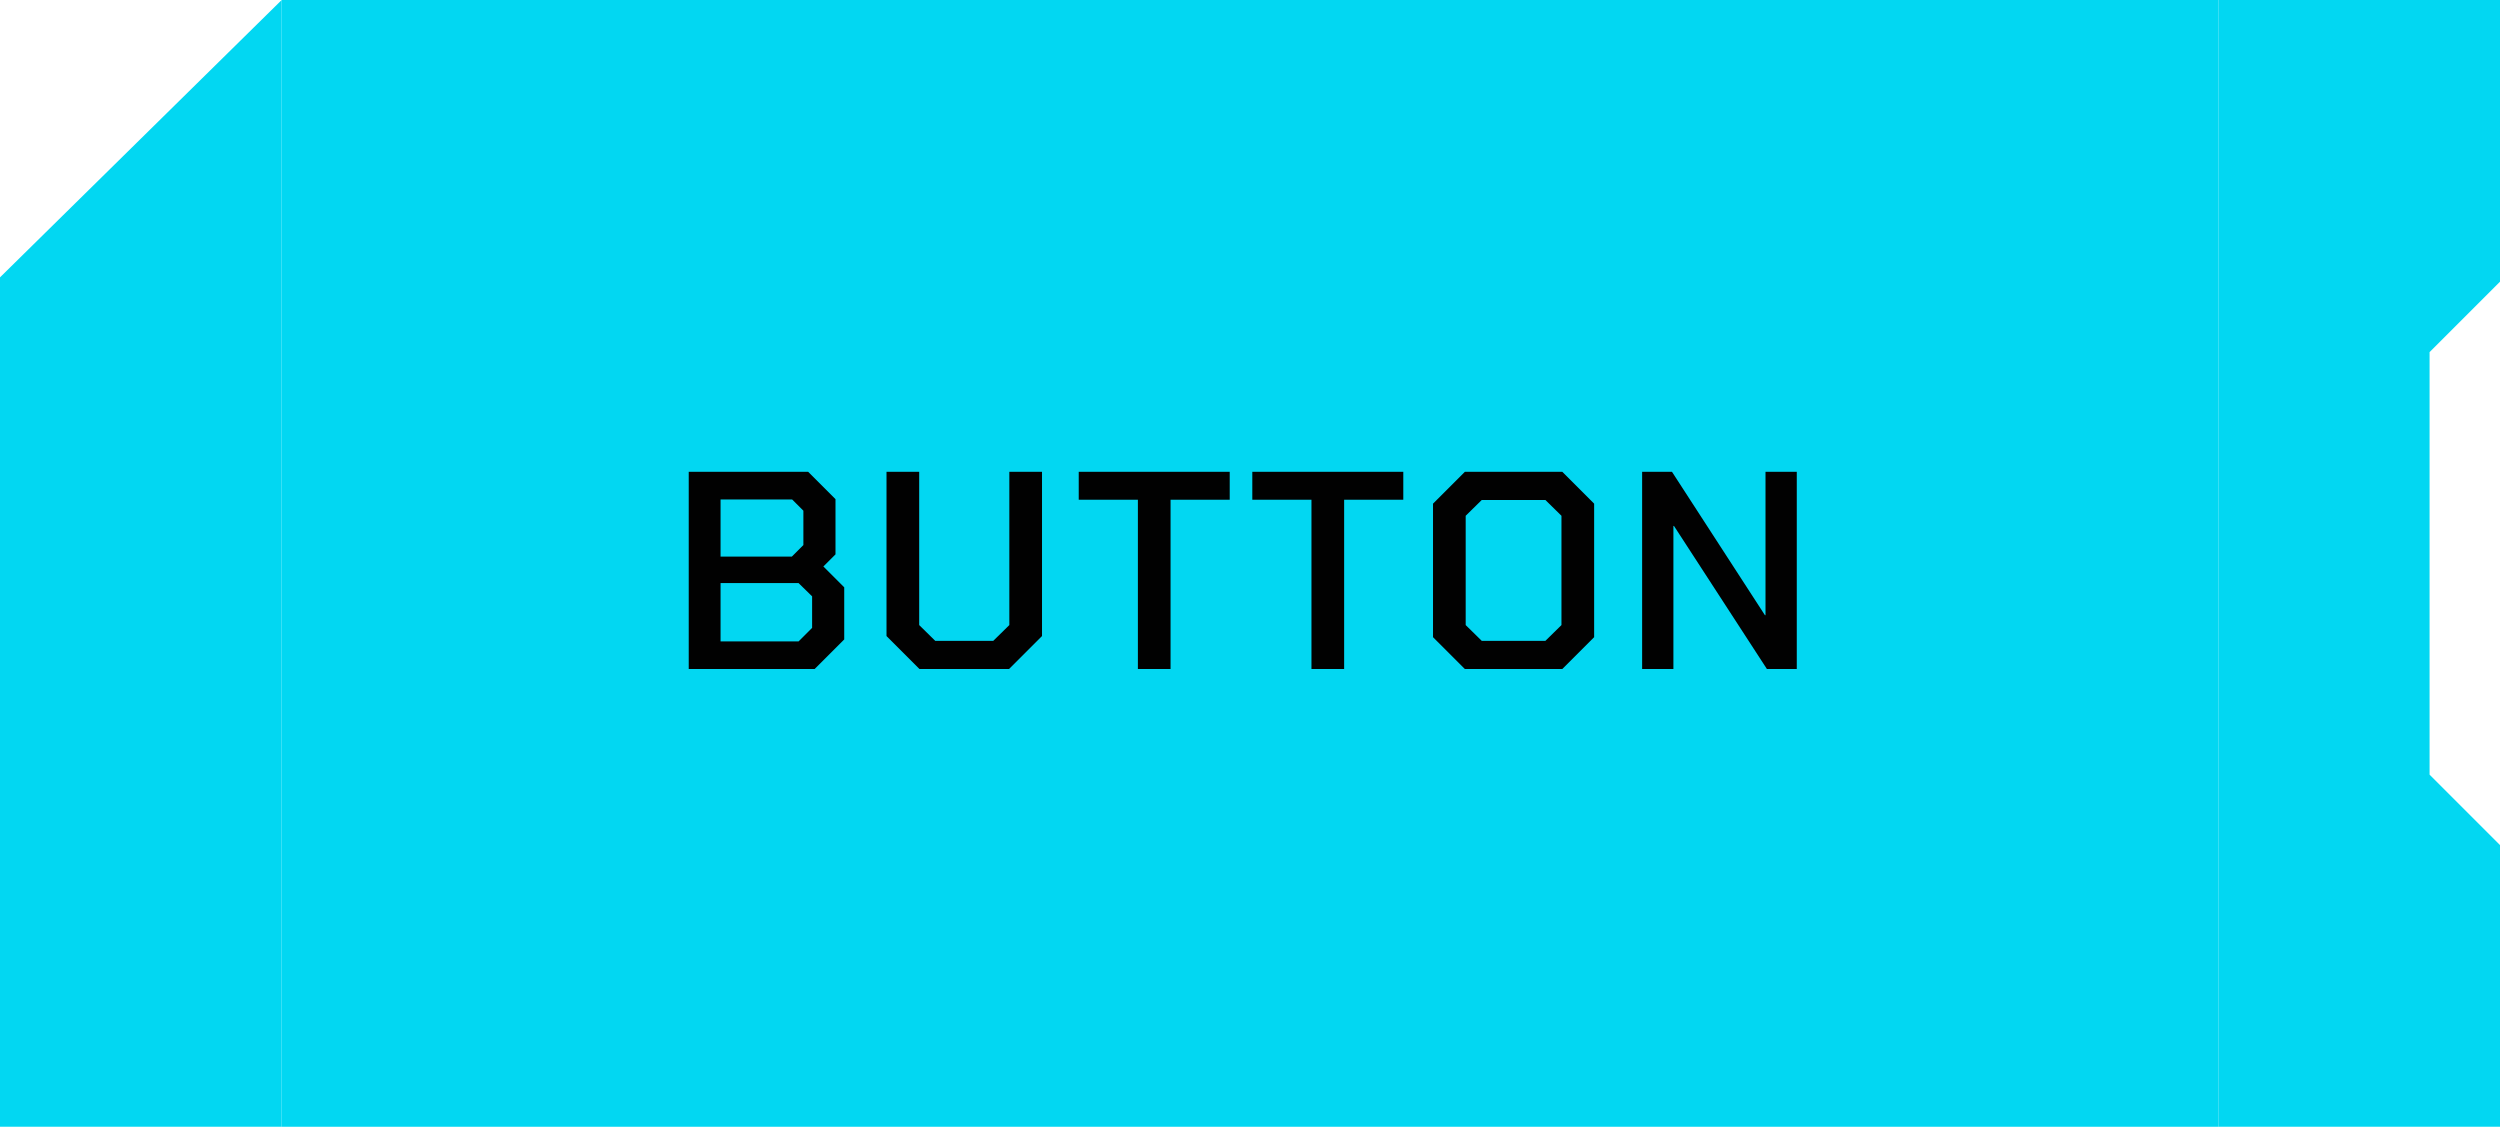
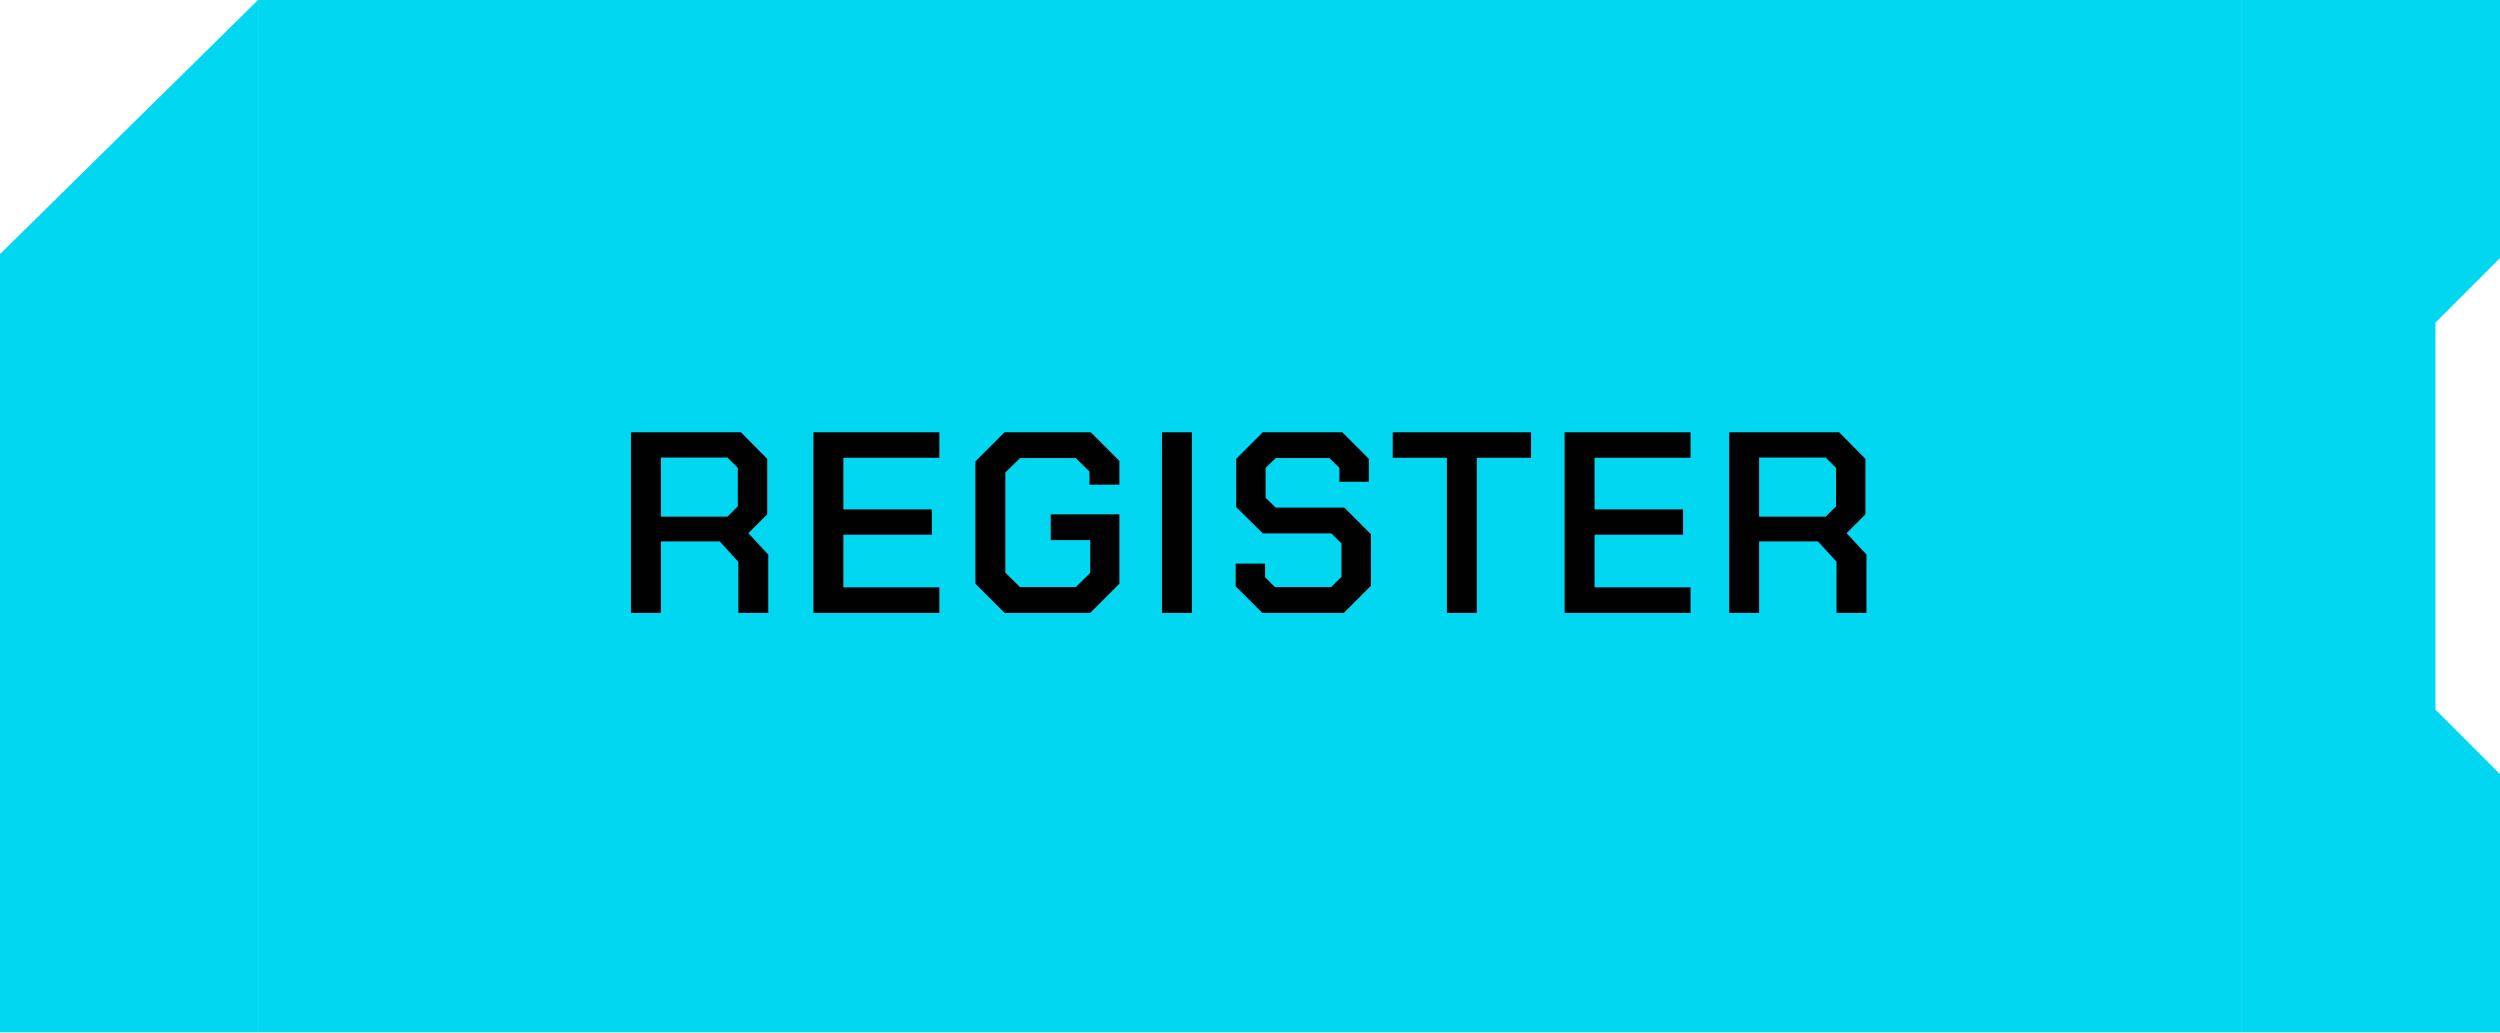
- <svg xmlns="http://www.w3.org/2000/svg" width="142" height="64" viewBox="0 0 142 64" fill="none">
+ <svg xmlns="http://www.w3.org/2000/svg" width="155" height="64" viewBox="0 0 155 64" fill="none">
  <path d="M16 0L0 15.754V64H16V0Z" fill="#02D7F2" />
-   <rect width="110" height="64" transform="translate(16)" fill="#02D7F2" />
-   <path d="M39.12 26.8H45.904L47.456 28.352V31.488L46.768 32.176L47.952 33.36V36.32L46.272 38H39.12V26.8ZM44.976 31.616L45.632 30.96V29.008L44.992 28.368H40.928V31.616H44.976ZM45.36 36.432L46.128 35.664V33.872L45.36 33.12H40.928V36.432H45.36ZM50.354 36.128V26.8H52.21V35.504L53.122 36.4H56.418L57.33 35.504V26.8H59.186V36.128L57.314 38H52.226L50.354 36.128ZM64.632 28.384H61.272V26.8H69.848V28.384H66.488V38H64.632V28.384ZM74.491 28.384H71.131V26.8H79.707V28.384H76.347V38H74.491V28.384ZM81.395 36.192V28.608L83.203 26.8H88.739L90.547 28.608V36.192L88.739 38H83.203L81.395 36.192ZM87.779 36.4L88.691 35.504V29.296L87.779 28.4H84.163L83.251 29.296V35.504L84.163 36.4H87.779ZM93.273 26.8H94.969L100.249 34.944H100.281V26.8H102.057V38H100.361L95.081 29.872H95.049V38H93.273V26.8Z" fill="#010101" />
-   <path d="M142 0H126L126 64H142V48L138 44V20L142 16V0Z" fill="#02D7F2" />
+   <rect width="123" height="64" transform="translate(16)" fill="#02D7F2" />
+   <path d="M47.632 34.384V38H45.776V34.832L44.624 33.568H40.976V38H39.12V26.8H45.936L47.568 28.448V31.888L46.4 33.056L47.632 34.384ZM40.976 32.032H45.104L45.744 31.392V29.008L45.104 28.368H40.976V32.032ZM50.432 26.8H58.24V28.384H52.288V31.584H57.776V33.152H52.288V36.416H58.24V38H50.432V26.8ZM60.474 36.192V28.608L62.282 26.8H67.626L69.402 28.576V30.048H67.546V29.232L66.698 28.4H63.242L62.33 29.296V35.504L63.242 36.4H66.698L67.594 35.52V33.488H65.146V31.888H69.402V36.192L67.594 38H62.282L60.474 36.192ZM72.042 26.8H73.898V38H72.042V26.8ZM76.612 36.352V34.944H78.436V35.792L79.044 36.4H82.532L83.172 35.76V33.696L82.548 33.072H78.292L76.644 31.44V28.448L78.292 26.8H83.22L84.868 28.448V29.872H83.044V29.008L82.42 28.4H79.092L78.468 29.008V30.864L79.092 31.472H83.348L84.996 33.12V36.32L83.316 38H78.26L76.612 36.352ZM89.708 28.384H86.348V26.8H94.924V28.384H91.564V38H89.708V28.384ZM97.007 26.8H104.815V28.384H98.863V31.584H104.351V33.152H98.863V36.416H104.815V38H97.007V26.8ZM115.721 34.384V38H113.865V34.832L112.713 33.568H109.065V38H107.209V26.8H114.025L115.657 28.448V31.888L114.489 33.056L115.721 34.384ZM109.065 32.032H113.193L113.833 31.392V29.008L113.193 28.368H109.065V32.032Z" fill="#010101" />
+   <path d="M155 0H139L139 64H155V48L151 44V20L155 16V0Z" fill="#02D7F2" />
</svg>
